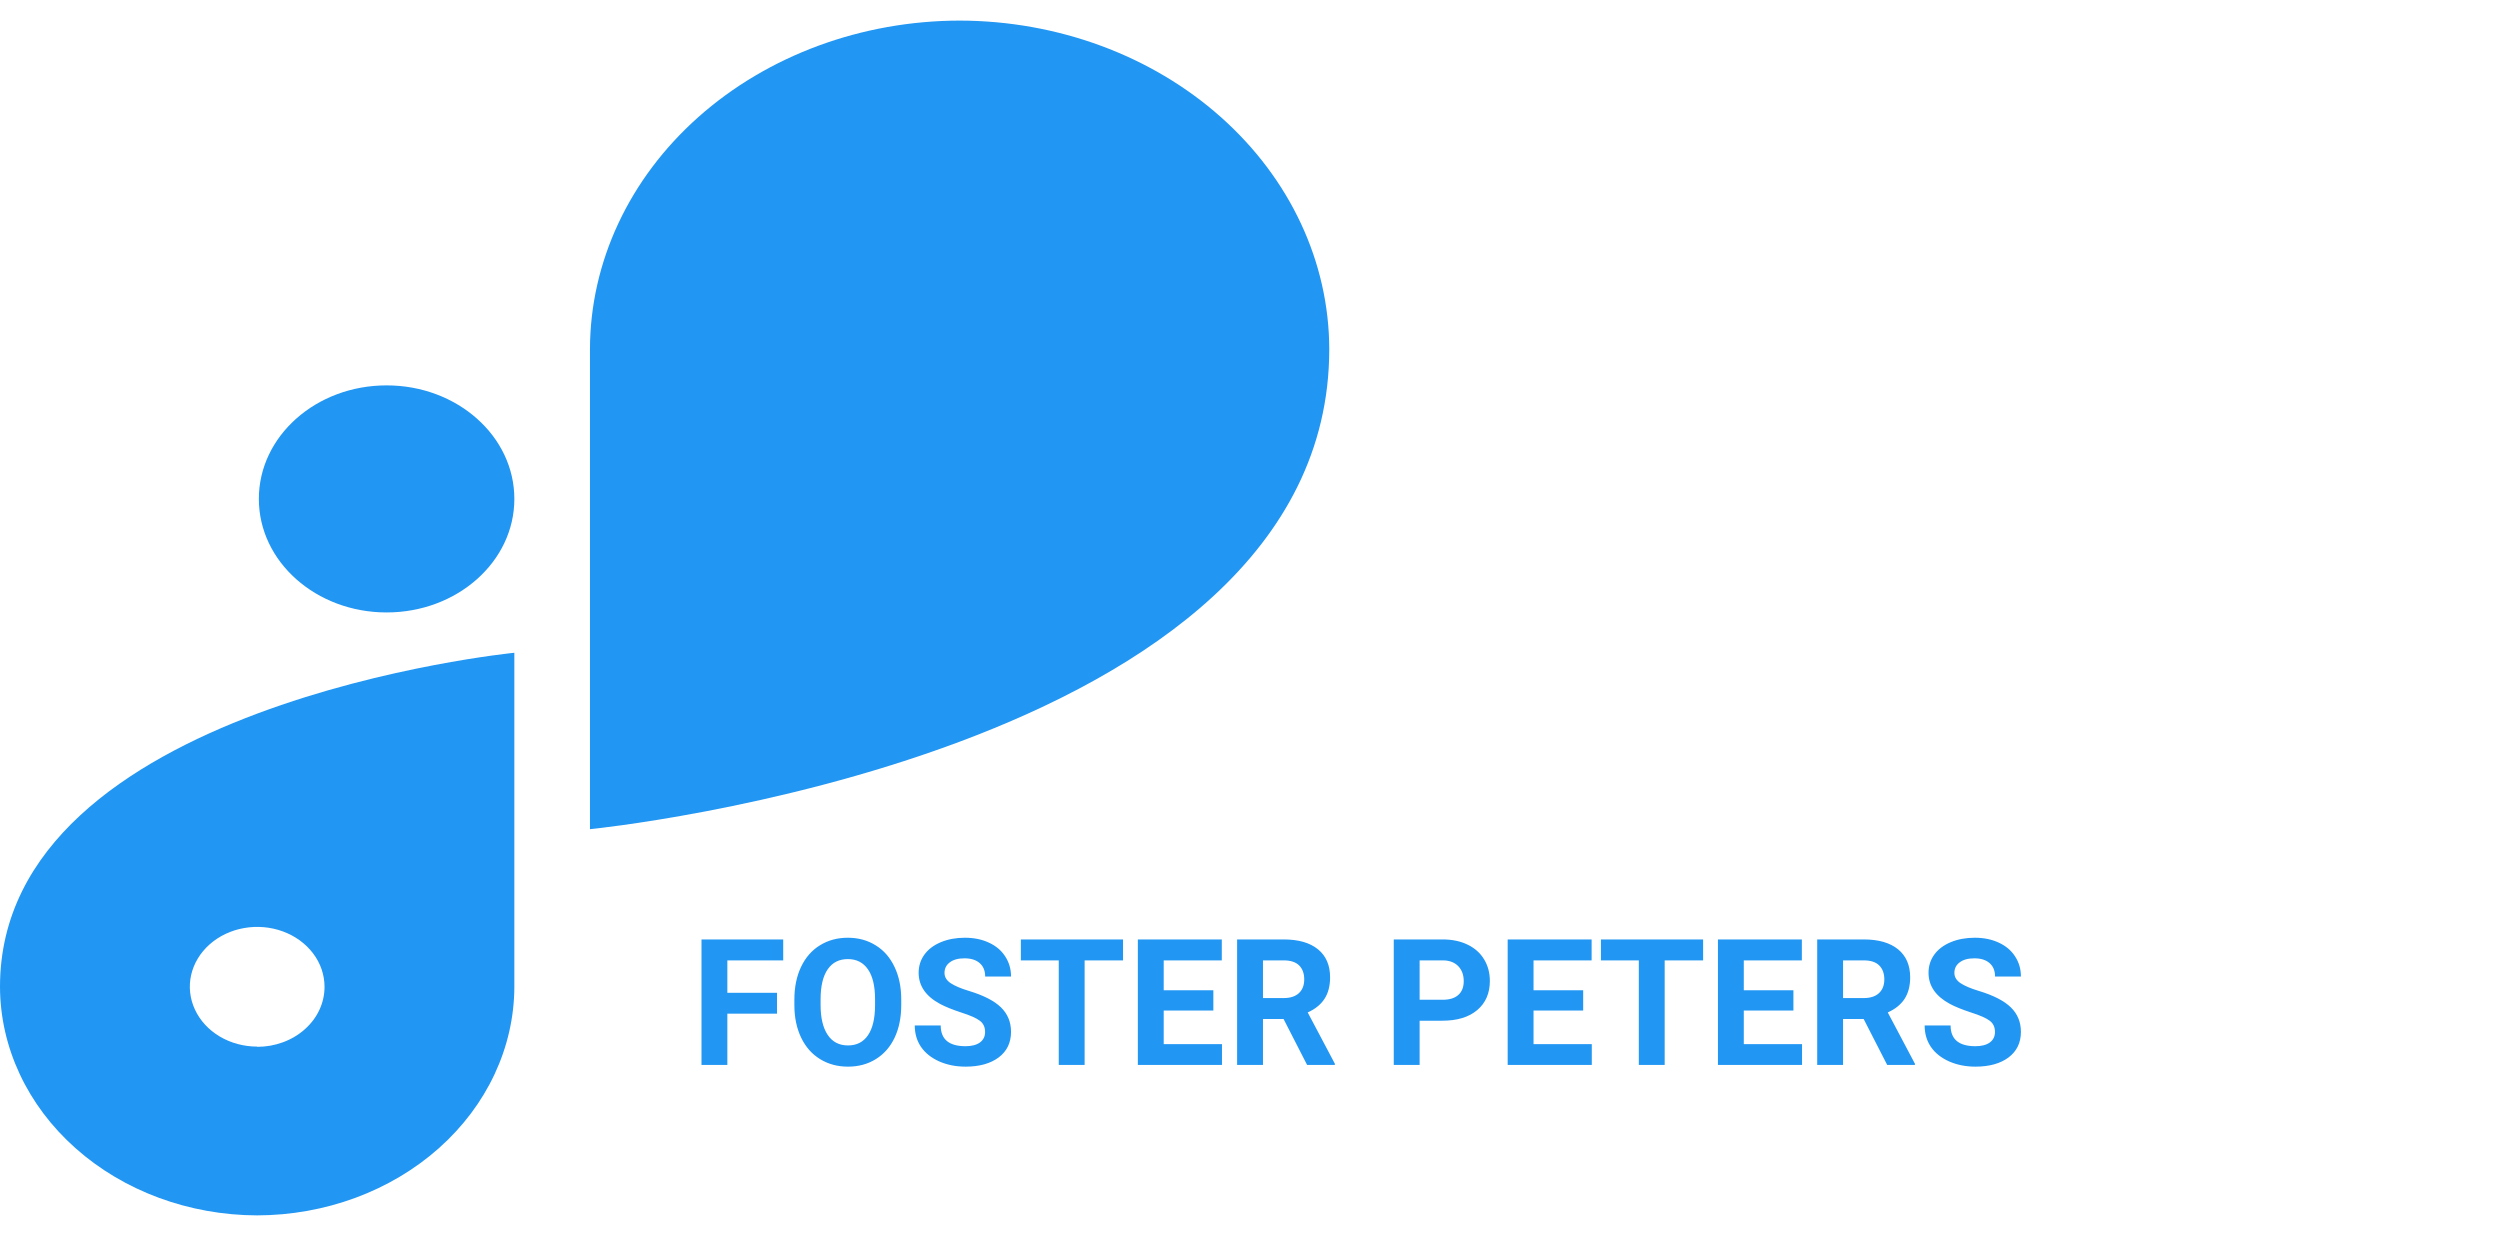
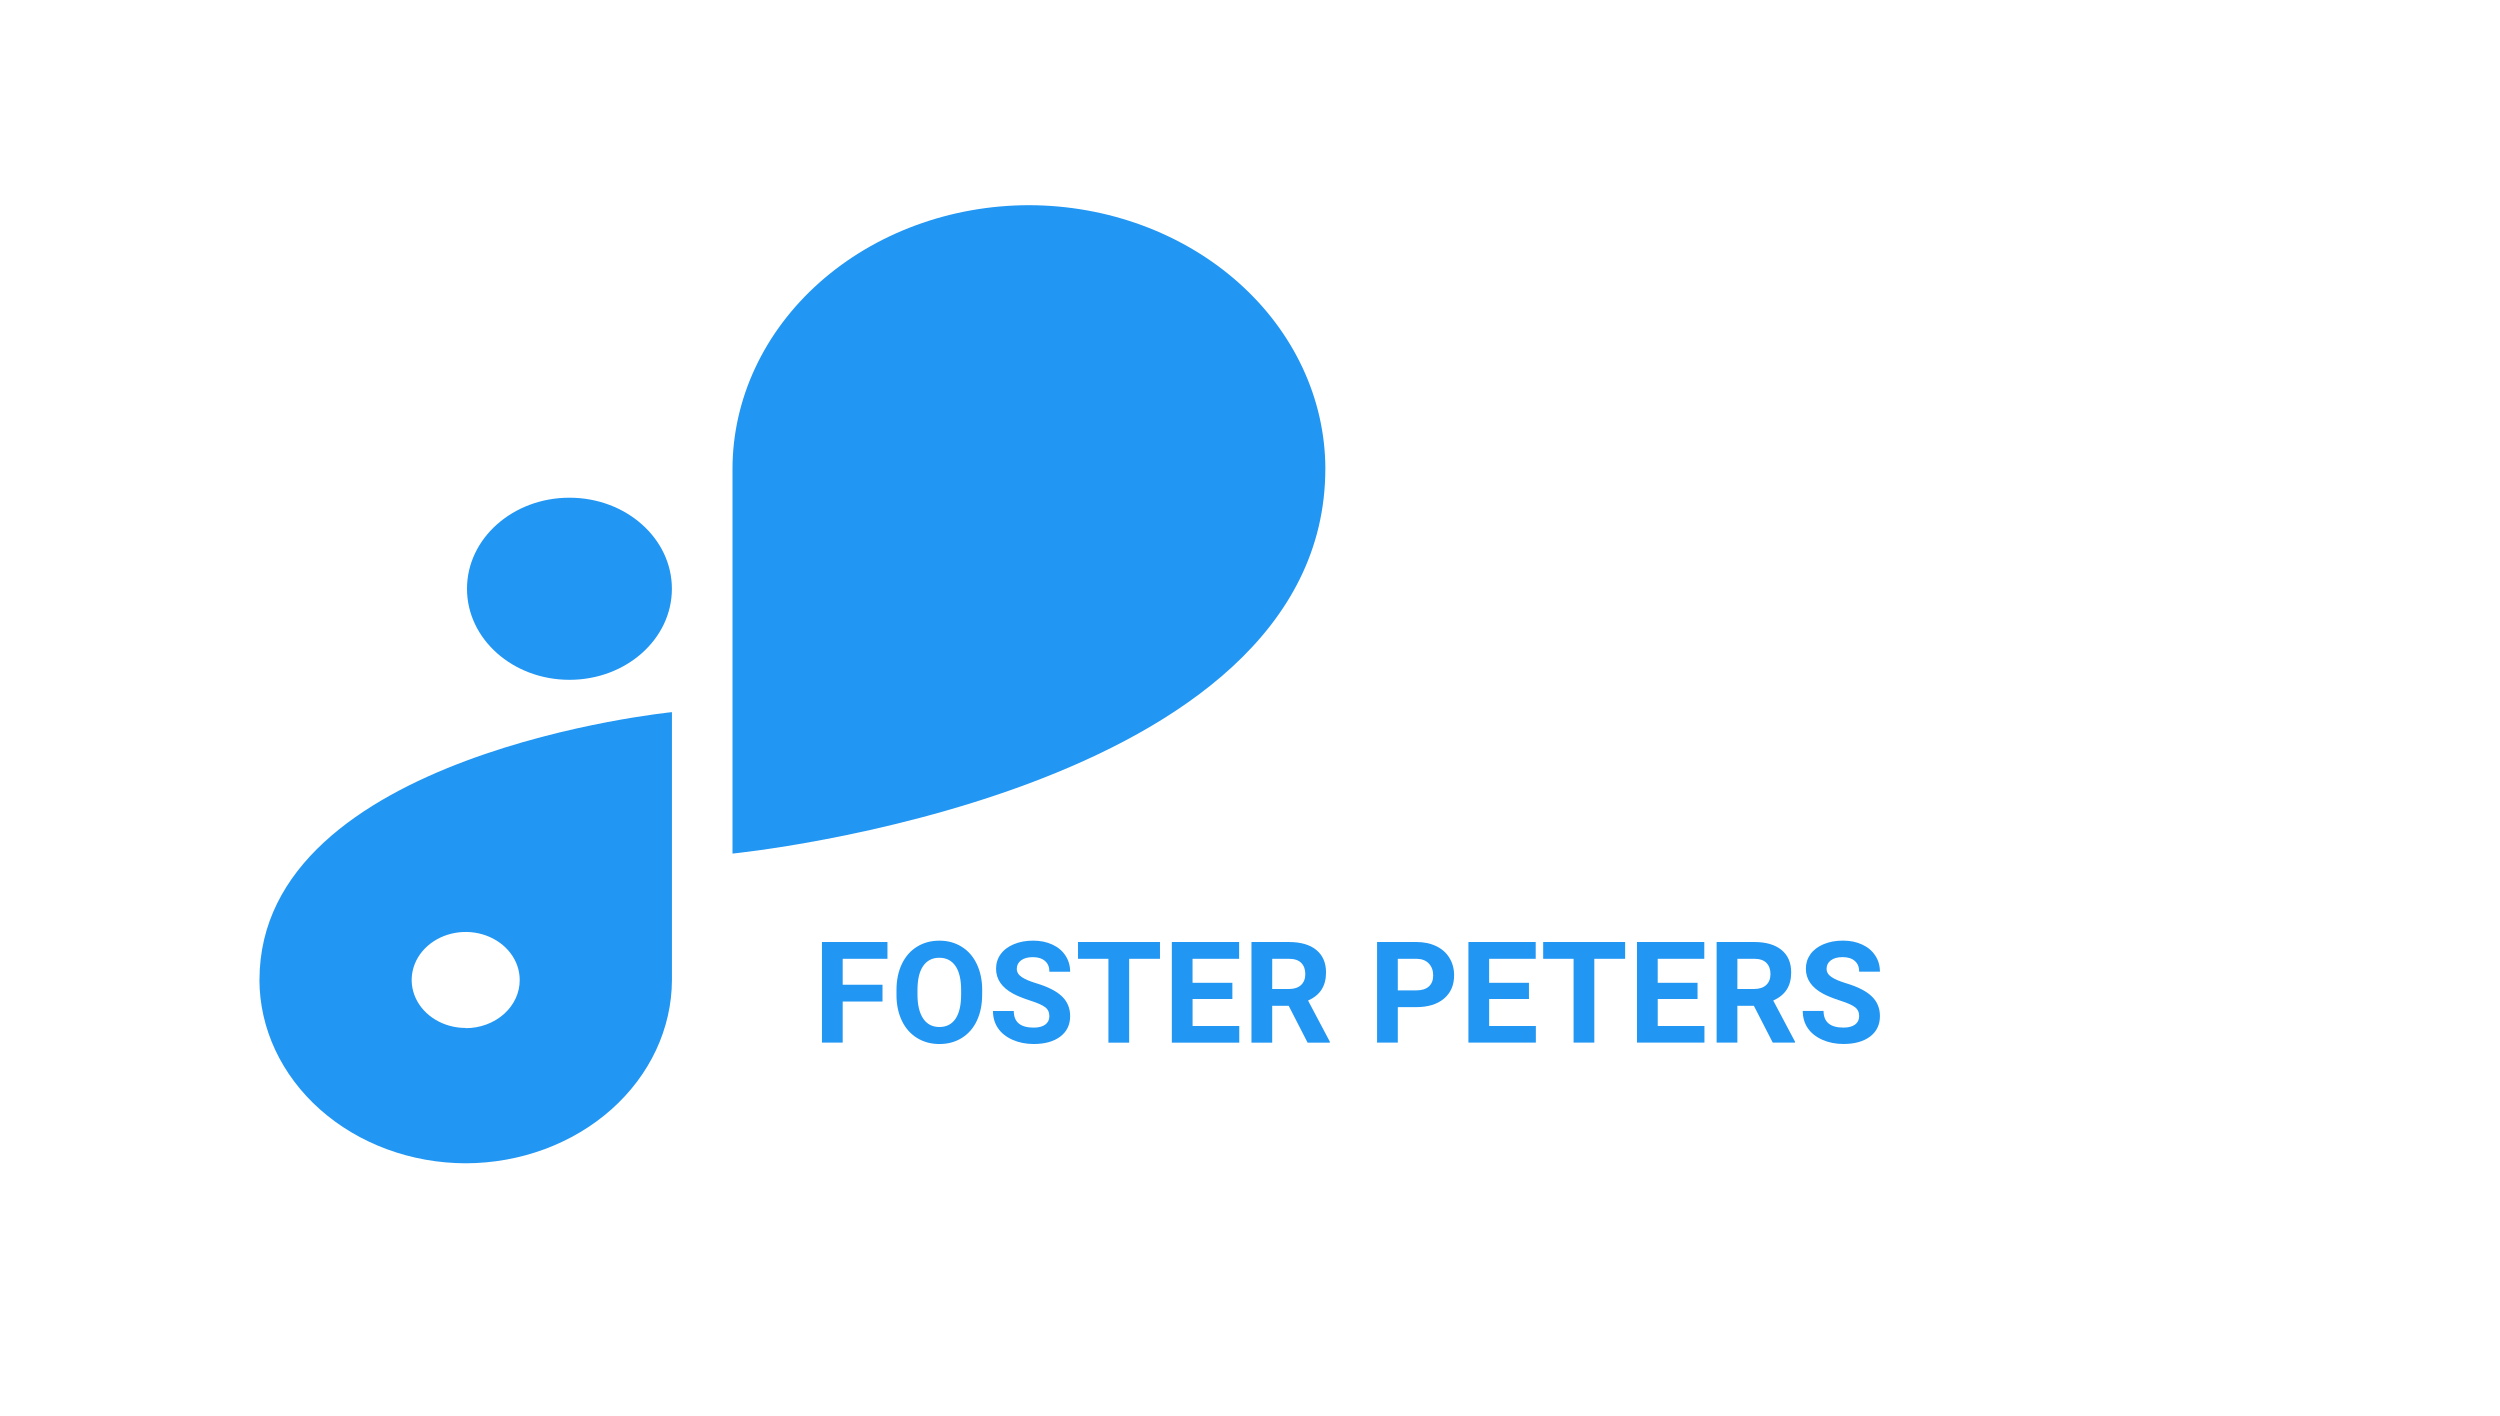
- <svg xmlns="http://www.w3.org/2000/svg" width="85" height="42" viewBox="0 0 85 42" fill="none">
-   <path d="M13.146 13.103H13.143C10.745 13.103 8.801 14.831 8.801 16.962V16.964C8.801 19.095 10.745 20.823 13.143 20.823H13.146C15.544 20.823 17.488 19.095 17.488 16.964V16.962C17.488 14.831 15.544 13.103 13.146 13.103Z" fill="#2196F3" />
-   <path d="M45.195 11.869C45.188 8.909 43.862 6.072 41.507 3.979C39.153 1.886 35.96 0.707 32.63 0.7V0.7C29.298 0.705 26.105 1.884 23.748 3.977C21.392 6.071 20.066 8.908 20.059 11.869V28.192C20.059 28.192 45.192 25.704 45.195 11.872V11.869Z" fill="#2196F3" />
-   <path d="M0 33.55C0.006 35.609 0.929 37.583 2.568 39.039C4.206 40.496 6.427 41.317 8.744 41.323C11.061 41.317 13.281 40.496 14.92 39.04C16.558 37.584 17.482 35.611 17.488 33.552V22.194C17.488 22.194 0 23.927 0 33.55ZM8.744 35.584C8.291 35.584 7.849 35.465 7.472 35.242C7.095 35.018 6.802 34.7 6.629 34.328C6.455 33.956 6.41 33.547 6.498 33.153C6.587 32.758 6.805 32.395 7.125 32.111C7.445 31.826 7.853 31.632 8.297 31.554C8.742 31.475 9.202 31.515 9.62 31.669C10.039 31.823 10.396 32.084 10.648 32.419C10.9 32.754 11.034 33.147 11.034 33.55C11.035 33.817 10.977 34.083 10.862 34.331C10.748 34.578 10.579 34.804 10.366 34.993C10.154 35.183 9.901 35.334 9.622 35.437C9.344 35.539 9.046 35.592 8.744 35.592V35.584Z" fill="#2196F3" />
-   <path d="M26.418 34.464H24.73V36.207H23.851V31.941H26.629V32.653H24.73V33.755H26.418V34.464ZM30.642 34.171C30.642 34.591 30.568 34.959 30.42 35.275C30.271 35.592 30.058 35.836 29.781 36.008C29.506 36.18 29.189 36.266 28.832 36.266C28.478 36.266 28.163 36.181 27.885 36.011C27.608 35.841 27.393 35.599 27.241 35.284C27.089 34.968 27.011 34.604 27.009 34.194V33.983C27.009 33.563 27.085 33.194 27.235 32.876C27.387 32.556 27.601 32.31 27.877 32.141C28.154 31.969 28.47 31.883 28.826 31.883C29.181 31.883 29.497 31.969 29.772 32.141C30.049 32.31 30.263 32.556 30.414 32.876C30.566 33.194 30.642 33.562 30.642 33.98V34.171ZM29.752 33.977C29.752 33.53 29.672 33.19 29.511 32.958C29.351 32.725 29.123 32.609 28.826 32.609C28.531 32.609 28.303 32.724 28.143 32.955C27.983 33.184 27.902 33.52 27.9 33.963V34.171C27.9 34.606 27.98 34.944 28.14 35.184C28.3 35.425 28.531 35.545 28.832 35.545C29.127 35.545 29.353 35.43 29.511 35.199C29.67 34.967 29.75 34.629 29.752 34.185V33.977ZM33.493 35.088C33.493 34.922 33.434 34.795 33.317 34.707C33.2 34.617 32.989 34.523 32.684 34.426C32.38 34.326 32.138 34.228 31.961 34.133C31.476 33.871 31.234 33.519 31.234 33.075C31.234 32.845 31.299 32.64 31.427 32.46C31.558 32.278 31.745 32.137 31.987 32.035C32.231 31.933 32.505 31.883 32.807 31.883C33.112 31.883 33.383 31.938 33.622 32.05C33.86 32.159 34.045 32.314 34.175 32.516C34.308 32.717 34.375 32.945 34.375 33.201H33.496C33.496 33.006 33.434 32.854 33.311 32.747C33.188 32.638 33.015 32.583 32.793 32.583C32.578 32.583 32.411 32.629 32.292 32.721C32.172 32.81 32.113 32.93 32.113 33.078C32.113 33.217 32.182 33.333 32.321 33.427C32.462 33.52 32.668 33.608 32.939 33.69C33.439 33.841 33.803 34.027 34.032 34.25C34.26 34.473 34.375 34.75 34.375 35.082C34.375 35.451 34.235 35.741 33.956 35.952C33.676 36.161 33.3 36.266 32.828 36.266C32.5 36.266 32.201 36.206 31.931 36.087C31.662 35.966 31.456 35.801 31.313 35.592C31.172 35.383 31.102 35.141 31.102 34.865H31.984C31.984 35.336 32.265 35.571 32.828 35.571C33.037 35.571 33.2 35.529 33.317 35.445C33.434 35.359 33.493 35.24 33.493 35.088ZM38.183 32.653H36.877V36.207H35.998V32.653H34.709V31.941H38.183V32.653ZM41.254 34.358H39.566V35.501H41.547V36.207H38.687V31.941H41.541V32.653H39.566V33.67H41.254V34.358ZM43.641 34.645H42.941V36.207H42.062V31.941H43.647C44.151 31.941 44.54 32.054 44.813 32.278C45.087 32.503 45.223 32.82 45.223 33.23C45.223 33.521 45.16 33.765 45.033 33.96C44.908 34.153 44.718 34.308 44.462 34.423L45.385 36.166V36.207H44.441L43.641 34.645ZM42.941 33.934H43.65C43.871 33.934 44.042 33.878 44.163 33.767C44.284 33.653 44.344 33.498 44.344 33.301C44.344 33.099 44.287 32.941 44.172 32.826C44.058 32.711 43.883 32.653 43.647 32.653H42.941V33.934ZM48.267 34.704V36.207H47.388V31.941H49.052C49.373 31.941 49.654 32 49.896 32.117C50.14 32.234 50.328 32.401 50.459 32.618C50.59 32.833 50.655 33.078 50.655 33.353C50.655 33.771 50.511 34.102 50.224 34.344C49.939 34.584 49.544 34.704 49.038 34.704H48.267ZM48.267 33.992H49.052C49.285 33.992 49.462 33.937 49.583 33.828C49.706 33.719 49.767 33.562 49.767 33.359C49.767 33.15 49.706 32.981 49.583 32.852C49.46 32.724 49.29 32.657 49.073 32.653H48.267V33.992ZM53.828 34.358H52.14V35.501H54.121V36.207H51.261V31.941H54.115V32.653H52.14V33.67H53.828V34.358ZM57.906 32.653H56.599V36.207H55.72V32.653H54.431V31.941H57.906V32.653ZM60.976 34.358H59.289V35.501H61.269V36.207H58.41V31.941H61.263V32.653H59.289V33.67H60.976V34.358ZM63.364 34.645H62.664V36.207H61.785V31.941H63.37C63.874 31.941 64.262 32.054 64.536 32.278C64.809 32.503 64.946 32.82 64.946 33.23C64.946 33.521 64.882 33.765 64.756 33.96C64.631 34.153 64.44 34.308 64.184 34.423L65.107 36.166V36.207H64.164L63.364 34.645ZM62.664 33.934H63.373C63.593 33.934 63.764 33.878 63.885 33.767C64.007 33.653 64.067 33.498 64.067 33.301C64.067 33.099 64.01 32.941 63.894 32.826C63.781 32.711 63.606 32.653 63.37 32.653H62.664V33.934ZM67.829 35.088C67.829 34.922 67.77 34.795 67.653 34.707C67.536 34.617 67.325 34.523 67.02 34.426C66.716 34.326 66.474 34.228 66.297 34.133C65.812 33.871 65.57 33.519 65.57 33.075C65.57 32.845 65.635 32.64 65.763 32.46C65.894 32.278 66.081 32.137 66.323 32.035C66.567 31.933 66.841 31.883 67.143 31.883C67.448 31.883 67.719 31.938 67.958 32.05C68.196 32.159 68.381 32.314 68.511 32.516C68.644 32.717 68.711 32.945 68.711 33.201H67.832C67.832 33.006 67.77 32.854 67.647 32.747C67.524 32.638 67.351 32.583 67.129 32.583C66.914 32.583 66.747 32.629 66.628 32.721C66.508 32.81 66.449 32.93 66.449 33.078C66.449 33.217 66.518 33.333 66.657 33.427C66.797 33.52 67.004 33.608 67.275 33.69C67.775 33.841 68.139 34.027 68.368 34.25C68.596 34.473 68.711 34.75 68.711 35.082C68.711 35.451 68.571 35.741 68.292 35.952C68.012 36.161 67.636 36.266 67.164 36.266C66.836 36.266 66.537 36.206 66.267 36.087C65.998 35.966 65.792 35.801 65.649 35.592C65.508 35.383 65.438 35.141 65.438 34.865H66.32C66.32 35.336 66.601 35.571 67.164 35.571C67.373 35.571 67.536 35.529 67.653 35.445C67.77 35.359 67.829 35.24 67.829 35.088Z" fill="#2196F3" />
+ <svg xmlns="http://www.w3.org/2000/svg" id="client4" fill="none" height="60" viewBox="0 0 106 60" width="106">
+   <g fill="#2196f3">
+     <path d="m24.146 21.103h-.003c-2.398 0-4.342 1.728-4.342 3.859v.003c0 2.131 1.944 3.859 4.342 3.859h.003c2.398 0 4.342-1.728 4.342-3.859v-.003c0-2.131-1.944-3.859-4.342-3.859z" />
+     <path d="m56.195 19.869c-.007-2.96-1.333-5.797-3.688-7.89-2.355-2.093-5.547-3.272-8.878-3.279-3.332.005-6.525 1.184-8.881 3.277-2.356 2.093-3.683 4.931-3.69 7.892v16.323s25.134-2.488 25.136-16.32z" />
+     <path d="m11 41.55c.006 2.06.929 4.033 2.568 5.49s3.859 2.278 6.177 2.284c2.317-.006 4.537-.827 6.176-2.283 1.638-1.456 2.562-3.429 2.569-5.488v-11.358s-17.488 1.732-17.488 11.355zm8.744 2.035c-.453 0-.896-.119-1.272-.343-.377-.224-.67-.541-.843-.913-.173-.372-.219-.781-.13-1.176.088-.395.306-.757.627-1.042.32-.285.728-.478 1.173-.557.444-.079.904-.038 1.323.116.418.154.776.415 1.028.75.252.335.386.728.386 1.131.001.268-.057.533-.172.781-.115.248-.283.473-.496.663-.213.19-.466.34-.744.443-.278.103-.577.156-.878.156z" />
+     <path d="m37.418 42.464h-1.688v1.743h-.879v-4.266h2.777v.712h-1.898v1.101h1.688zm4.225-.293c0 .42-.074.788-.223 1.105-.148.316-.361.561-.639.733-.275.172-.592.258-.949.258-.353 0-.669-.085-.946-.255-.277-.17-.492-.412-.644-.727-.152-.316-.23-.68-.231-1.09v-.211c0-.42.075-.789.226-1.107.152-.32.366-.565.642-.735.277-.172.594-.258.949-.258.355 0 .671.086.946.258.277.17.491.415.642.735.152.318.229.686.229 1.105zm-.891-.193c0-.447-.08-.787-.24-1.02-.16-.232-.389-.349-.685-.349-.295 0-.522.115-.683.346-.16.229-.241.565-.243 1.008v.208c0 .436.08.773.24 1.014.16.24.391.36.691.36.295 0 .521-.115.68-.346.158-.233.238-.57.24-1.014zm3.741 1.11c0-.166-.059-.293-.176-.381-.117-.09-.328-.184-.633-.281-.305-.1-.546-.197-.724-.293-.484-.262-.727-.614-.727-1.058 0-.23.064-.435.193-.615.131-.182.317-.323.56-.425.244-.102.518-.152.82-.152.305 0 .576.056.815.167.238.109.423.265.554.466.133.201.199.43.199.685h-.879c0-.195-.061-.347-.185-.454-.123-.109-.296-.164-.518-.164-.215 0-.382.046-.501.138-.119.09-.179.209-.179.357 0 .139.069.255.208.349.141.094.347.182.618.264.5.15.864.337 1.093.559.229.223.343.5.343.832 0 .369-.14.659-.419.87-.279.209-.655.314-1.128.314-.328 0-.627-.06-.896-.179-.27-.121-.476-.286-.618-.495-.141-.209-.211-.451-.211-.727h.882c0 .471.281.706.844.706.209 0 .372-.042.489-.126.117-.086.176-.205.176-.357zm4.69-2.434h-1.307v3.554h-.879v-3.554h-1.289v-.712h3.475zm3.07 1.705h-1.688v1.143h1.98v.706h-2.859v-4.266h2.853v.712h-1.975v1.017h1.688zm2.388.287h-.7v1.562h-.879v-4.266h1.585c.504 0 .892.112 1.166.337.273.225.41.542.41.952 0 .291-.063.534-.19.73-.125.193-.315.348-.571.463l.923 1.743v.041h-.943zm-.7-.712h.709c.221 0 .392-.056.513-.167.121-.113.182-.269.182-.466 0-.201-.058-.359-.173-.475-.113-.115-.288-.173-.524-.173h-.706zm5.326.77v1.503h-.879v-4.266h1.664c.32 0 .602.059.844.176.244.117.432.284.562.501.131.215.196.46.196.735 0 .418-.144.748-.431.99-.285.24-.681.36-1.187.36zm0-.712h.785c.233 0 .409-.055.53-.164.123-.109.185-.266.185-.469 0-.209-.062-.378-.185-.507s-.293-.195-.51-.199h-.806zm5.561.366h-1.688v1.143h1.98v.706h-2.859v-4.266h2.853v.712h-1.975v1.017h1.688zm4.078-1.705h-1.307v3.554h-.879v-3.554h-1.289v-.712h3.475zm3.07 1.705h-1.688v1.143h1.98v.706h-2.859v-4.266h2.853v.712h-1.975v1.017h1.688zm2.388.287h-.7v1.562h-.879v-4.266h1.585c.504 0 .893.112 1.166.337.274.225.41.542.41.952 0 .291-.064.534-.19.73-.125.193-.316.348-.571.463l.923 1.743v.041h-.943zm-.7-.712h.709c.221 0 .392-.056.513-.167.121-.113.182-.269.182-.466 0-.201-.058-.359-.173-.475-.113-.115-.288-.173-.524-.173h-.706zm5.165 1.154c0-.166-.059-.293-.176-.381-.117-.09-.328-.184-.633-.281-.305-.1-.546-.197-.724-.293-.484-.262-.727-.614-.727-1.058 0-.23.065-.435.193-.615.131-.182.317-.323.559-.425.244-.102.518-.152.82-.152.305 0 .576.056.815.167.238.109.423.265.554.466.133.201.199.43.199.685h-.879c0-.195-.061-.347-.184-.454-.123-.109-.296-.164-.519-.164-.215 0-.382.046-.501.138-.119.09-.179.209-.179.357 0 .139.069.255.208.349.141.094.347.182.618.264.5.15.864.337 1.093.559.229.223.343.5.343.832 0 .369-.14.659-.419.87-.279.209-.655.314-1.128.314-.328 0-.627-.06-.896-.179-.27-.121-.476-.286-.618-.495-.141-.209-.211-.451-.211-.727h.882c0 .471.281.706.844.706.209 0 .372-.042.489-.126.117-.086.176-.205.176-.357z" />
+   </g>
</svg>
